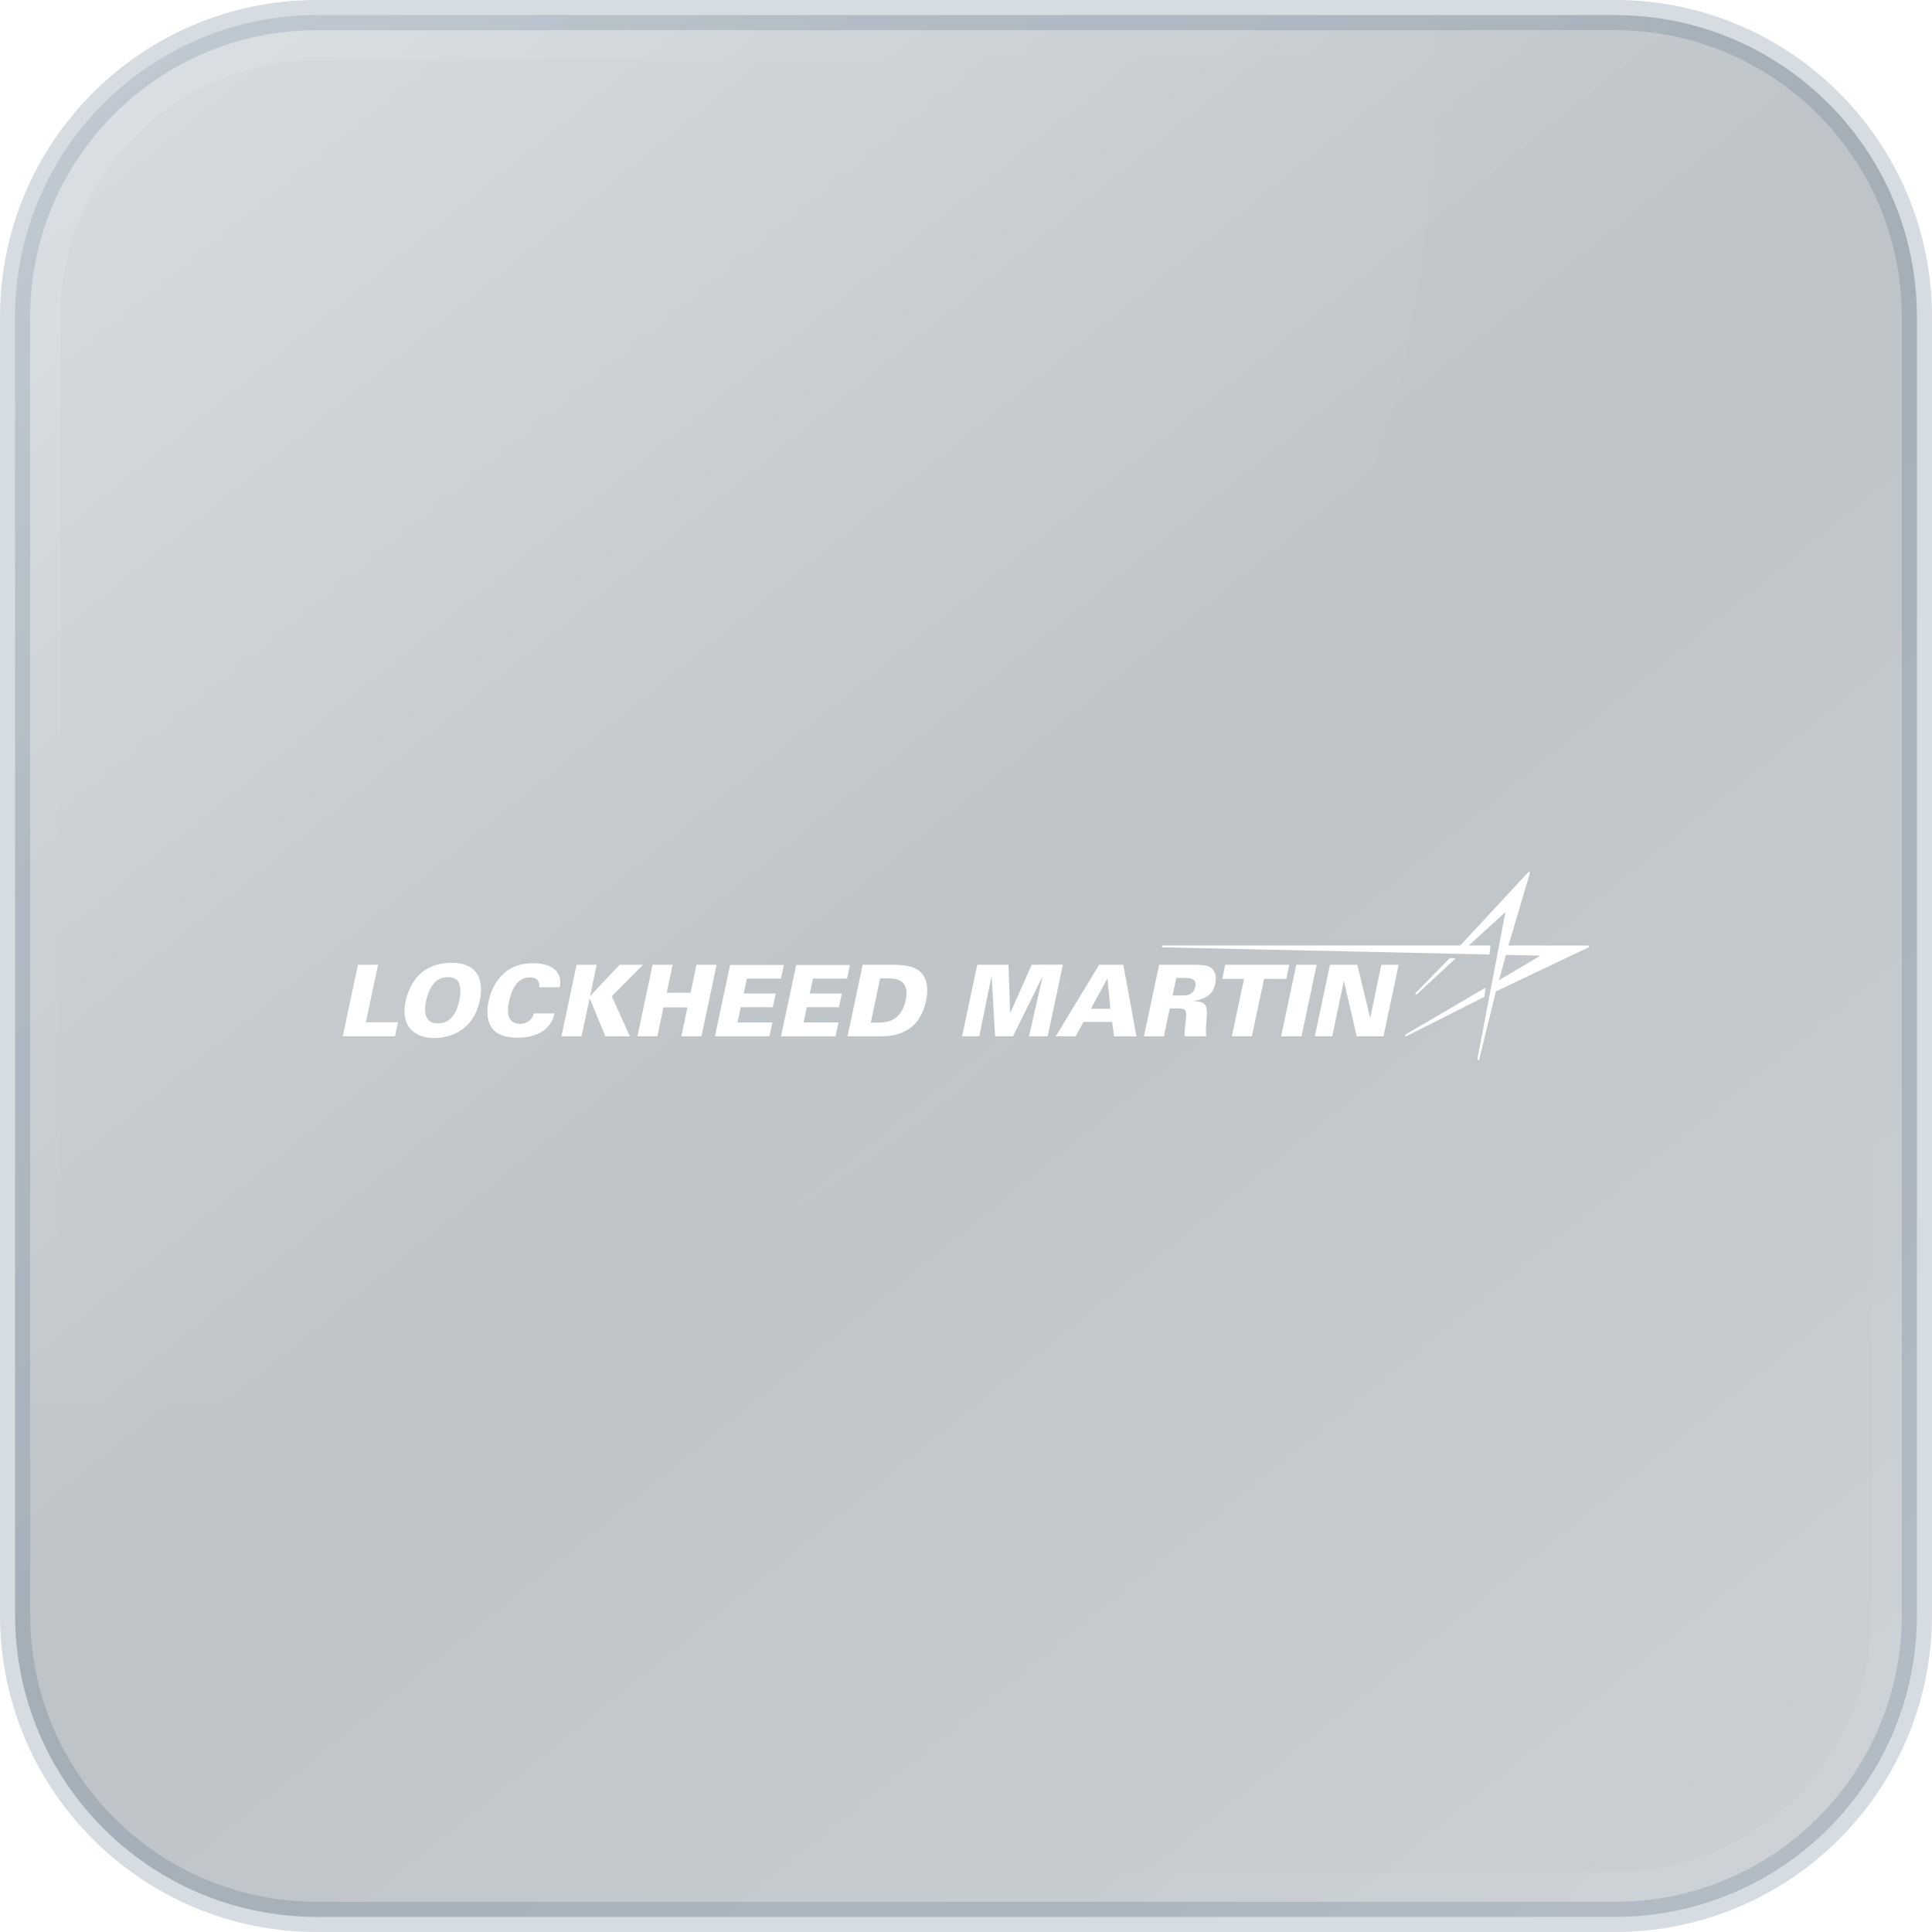
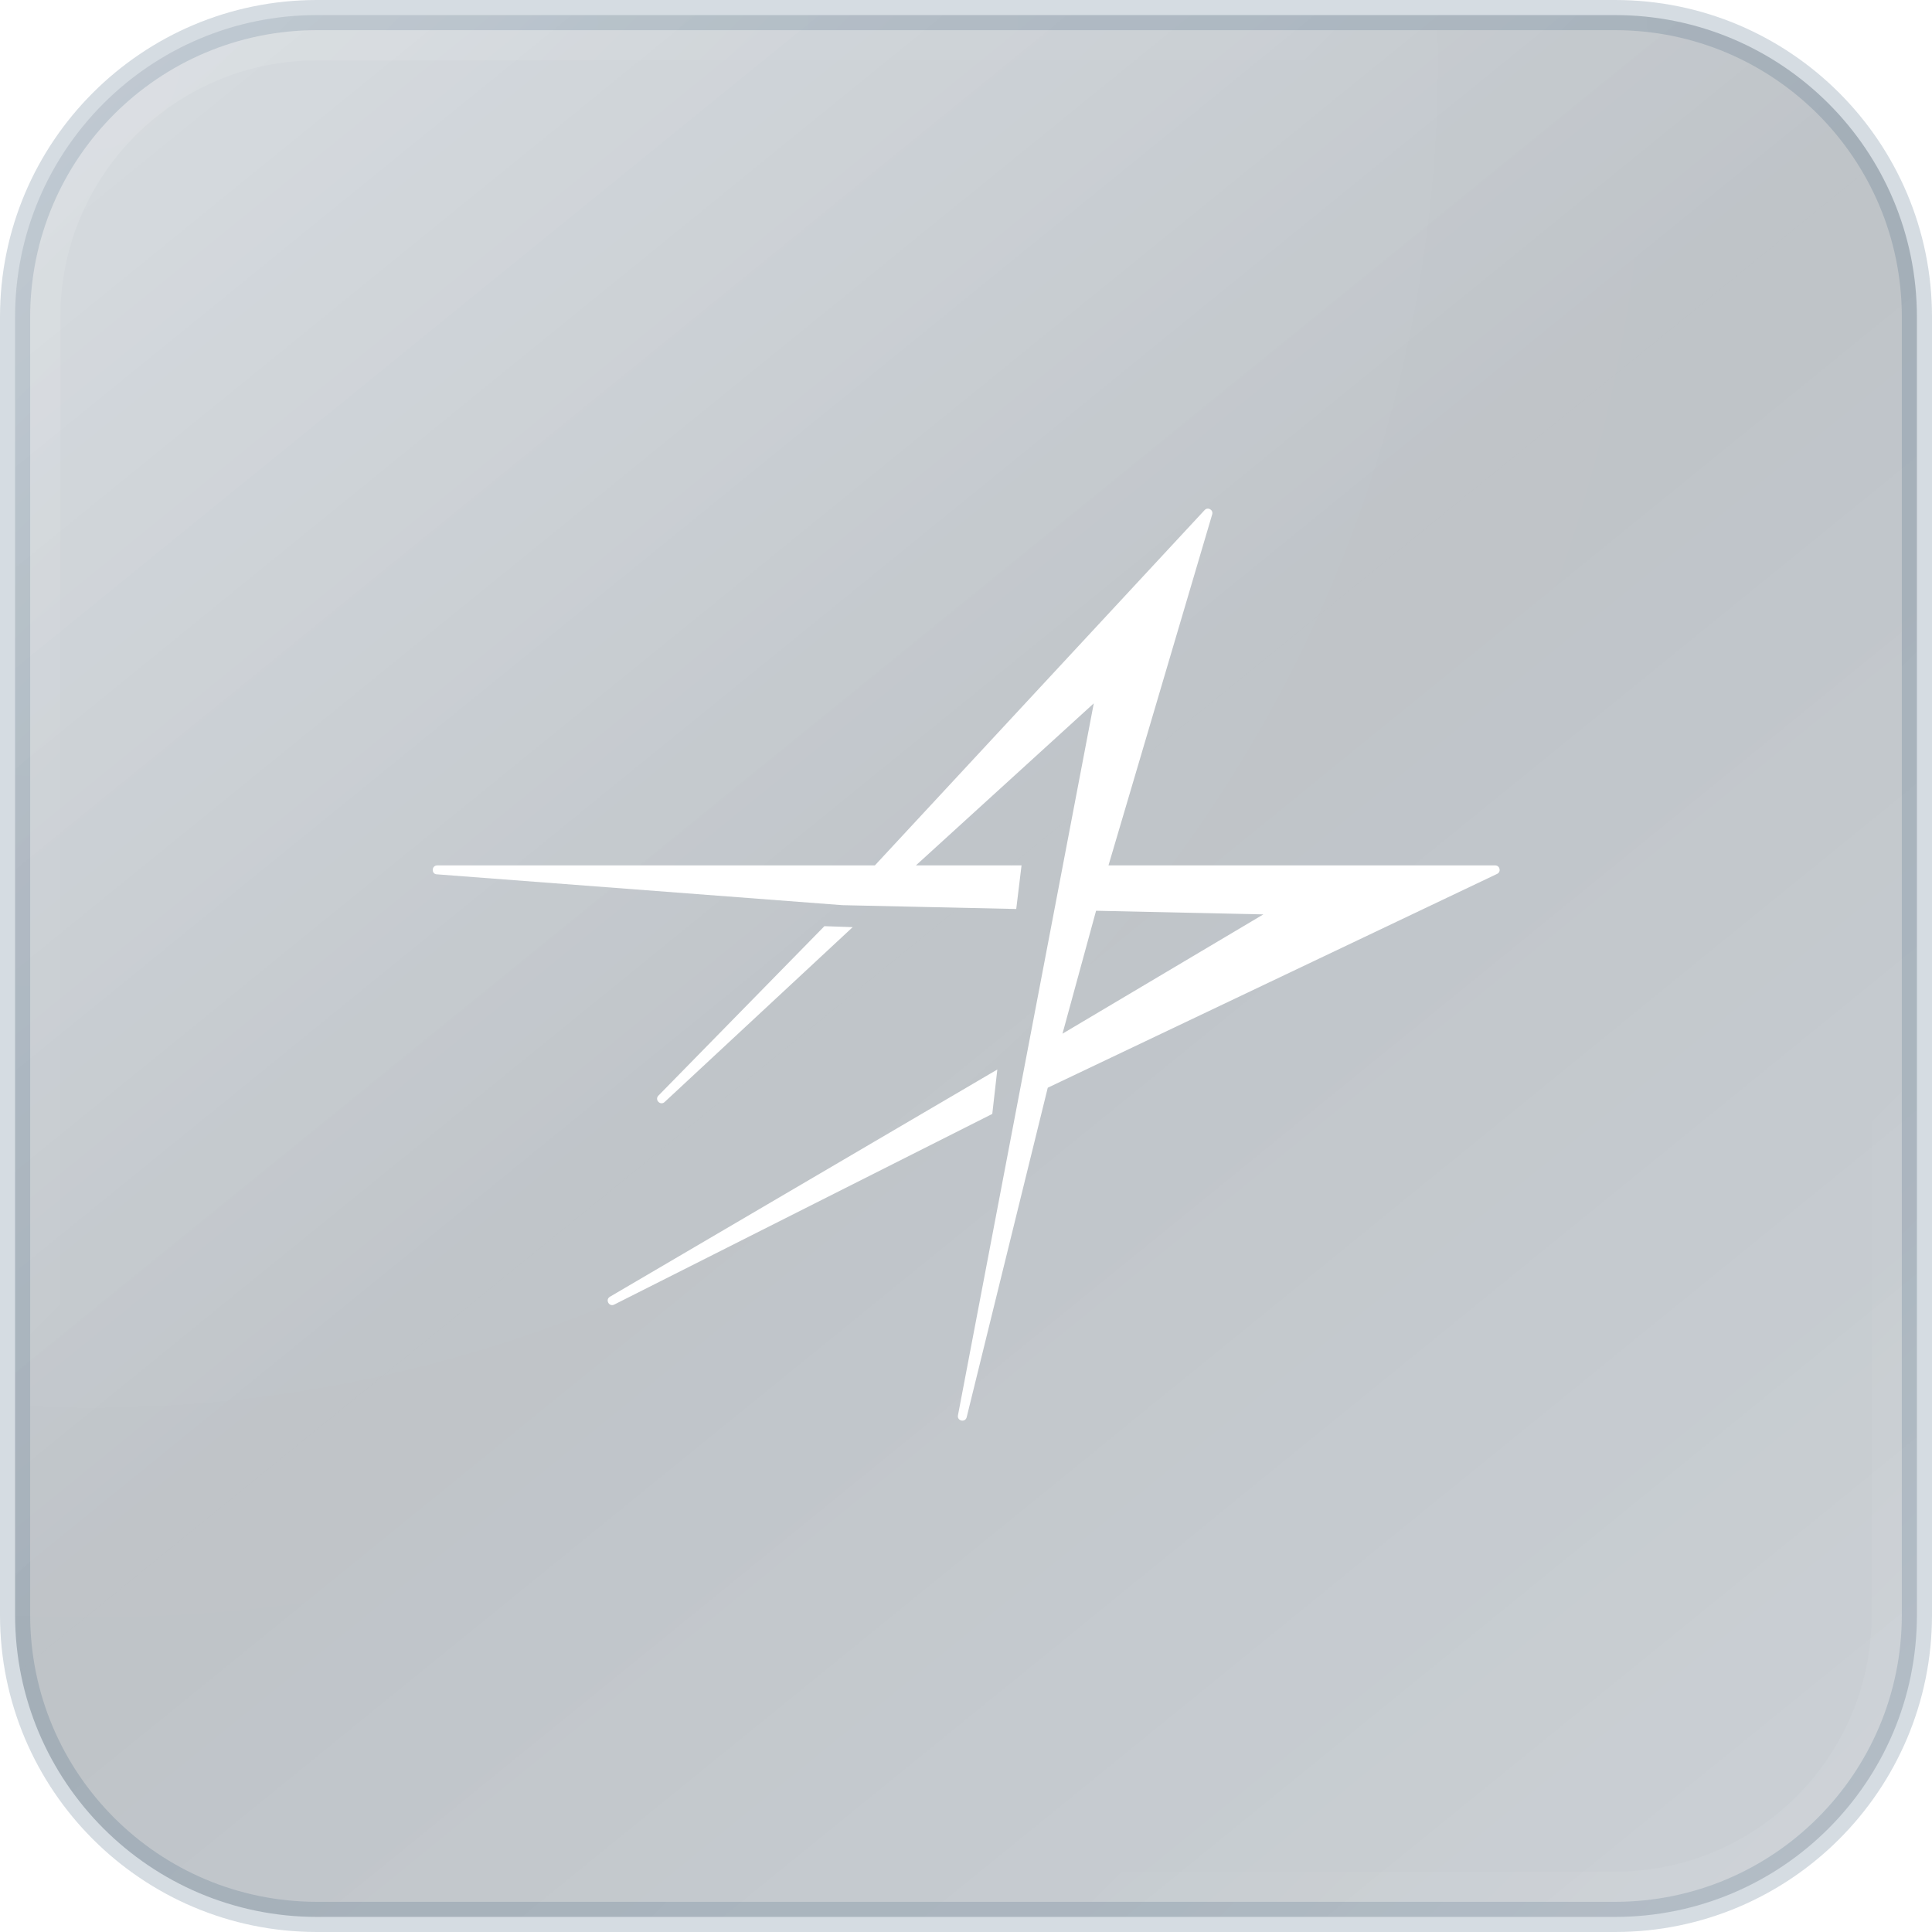
<svg xmlns="http://www.w3.org/2000/svg" viewBox="0 0 64 64" fill="none" color="#FFFFFF">
  <g>
    <defs>
      <linearGradient id="lockheed-martin-app-mono-dark-background-surface" x1="6" y1="0" x2="58" y2="64" gradientUnits="userSpaceOnUse">
        <stop offset="0" stop-color="#526678" stop-opacity=".24" />
        <stop offset=".48" stop-color="#273746" stop-opacity=".30" />
        <stop offset="1" stop-color="#364A5C" stop-opacity=".26" />
      </linearGradient>
      <radialGradient id="lockheed-martin-app-mono-dark-background-sheen" cx="3" cy="2" r="62" gradientUnits="userSpaceOnUse">
        <stop stop-color="#FFFFFF" stop-opacity="0.035" />
        <stop offset="1" stop-color="#FFFFFF" stop-opacity="0" />
      </radialGradient>
      <linearGradient id="lockheed-martin-app-mono-dark-background-reflection" x1="0" y1="0" x2="64" y2="64" gradientUnits="userSpaceOnUse">
        <stop stop-color="#FFFFFF" stop-opacity="0.15" />
        <stop offset=".23" stop-color="#FFFFFF" stop-opacity="0.018" />
        <stop offset=".5" stop-color="#FFFFFF" stop-opacity="0" />
        <stop offset=".78" stop-color="#FFFFFF" stop-opacity="0.01" />
        <stop offset="1" stop-color="#FFFFFF" stop-opacity="0.09" />
      </linearGradient>
    </defs>
    <rect x=".5" y=".5" width="63" height="63" rx="10" fill="url(#lockheed-martin-app-mono-dark-background-surface)" stroke="#526E86" stroke-opacity=".24" />
    <rect x=".5" y=".5" width="63" height="63" rx="10" fill="url(#lockheed-martin-app-mono-dark-background-sheen)" />
    <rect x="1.25" y="1.25" width="61.5" height="61.5" rx="9.25" stroke="url(#lockheed-martin-app-mono-dark-background-reflection)" stroke-width="1.5" />
  </g>
  <defs>
    <filter id="lockheed-martin-app-mono-dark-mono" x="-5%" y="-5%" width="110%" height="110%" color-interpolation-filters="sRGB">
      <feColorMatrix in="SourceGraphic" type="matrix" values="0 0 0 0 1 0 0 0 0 1 0 0 0 0 1 -0.259 -0.872 -0.088 0 1.219" result="tones" />
      <feComposite in="tones" in2="SourceAlpha" operator="in" />
      <feComponentTransfer result="coverage">
        <feFuncA type="linear" slope="1" />
      </feComponentTransfer>
      <feFlood flood-color="currentColor" />
      <feComposite in2="coverage" operator="in" />
    </filter>
  </defs>
  <g filter="url(#lockheed-martin-app-mono-dark-mono)">
    <defs>
      <clipPath id="lockheed-martin-app-mono-dark-tile">
        <rect x=".5" y=".5" width="63" height="63" rx="10" />
      </clipPath>
    </defs>
    <g clip-path="url(#lockheed-martin-app-mono-dark-tile)">
-       <svg viewBox="0 0 2131.92 322.04" fill="#111111" color="black" x="11.355" y="11.355" width="41.29" height="41.29">
-         <defs />
-         <g>
-           <path d="M25.94,158.91H60.35l-20.86,98.33h54.93l-5.09,24.07H0l25.94-122.4Z" fill="#003478" />
-           <path d="M134.6,172.47c18.81-15.6,42.55-16.95,51.54-16.95,48.83,0,54.59,35.09,48.15,64.93-10.34,48.83-48.15,63.74-77.31,63.74-32.55,0-59-17.96-49.34-63.57,1.7-8.14,8.31-32.55,26.96-48.15Zm28.14,86.8c24.24,0,33.06-22.38,36.62-39.33,3.56-17.13,1.36-25.6-1.19-31.02-3.56-6.78-11.02-8.82-18.48-8.82-22.38,0-32.55,19.32-37.13,40.34-4.07,19.5-2.37,38.83,20.18,38.83Z" fill="#003478" />
-           <path d="M336.15,197.39c1.18-12.37-6.61-16.95-16.28-16.95-20.52,0-30.69,18.82-35.44,41.2-1.7,7.46-7.96,38.31,18.31,38.31,17.97,0,22.55-13.06,24.25-17.8h35.26c-8.31,38.32-47.98,41.54-63.92,41.54-11.87,0-32.38-2.03-43.06-16.28-10.34-14.24-8.48-33.73-5.76-46.45,3.56-16.79,11.02-33.57,25.26-46.62,15.6-14.24,32.55-17.96,50.35-17.96,19.84,0,33.91,4.75,41.37,14.92,7.63,10.5,5.43,21.53,4.58,26.1h-34.92Z" fill="#003478" />
-           <path d="M399.88,158.91h34.41l-11.36,53.75,50.52-53.75h40.18l-53.57,53.91,31.03,68.49h-42.04l-26.79-65.1-13.9,65.1h-34.42l25.94-122.4Z" fill="#003478" />
-           <path d="M529.89,158.91h34.25l-10,47.81h40.85l10.01-47.81h34.41l-25.94,122.4h-34.42l10.51-49.5h-41.03l-10.51,49.5h-34.07l25.94-122.4Z" fill="#003478" />
-           <path d="M662.45,159.25h91.89l-4.91,23.4h-58.32l-5.43,25.43h54.93l-5.09,23.4h-54.93l-5.43,26.11h59.68l-5.09,23.73h-93.24l25.94-122.06Z" fill="#003478" />
-           <path d="M775.51,159.25h91.89l-4.91,23.4h-58.32l-5.43,25.43h54.93l-5.09,23.4h-54.93l-5.43,26.11h59.68l-5.09,23.73h-93.24l25.94-122.06Z" fill="#003478" />
-           <path d="M889.25,158.91h51.71c14.58,0,33.73,1.53,44.58,10.17,15.43,12.38,16.11,32.55,12.21,50.69-5.76,27.13-18.65,47.14-45.43,56.8-13.56,4.75-28.48,4.75-36.96,4.75h-52.04l25.94-122.4Zm13.9,98.83h14.58c22.55-.17,38.99-9.83,45.1-38.31,7.8-37.13-20-37.13-30.34-37.13l-13.4-.17-15.94,75.61Z" fill="#003478" />
-           <path d="M1085.2,158.91h53.41l2.88,82.9,36.79-82.9,53.4-.17-25.94,122.58h-32.04l23.4-102.74-50.86,102.74h-30.52l-5.93-103.59-21.19,103.59h-29.33l25.94-122.4Z" fill="#003478" />
-           <path d="M1293.71,158.91h41.37l22.38,122.4h-38.31l-3.22-24.58h-49l-13.56,24.58h-33.91l74.26-122.4Zm19.16,75.27l-4.92-51.37h-.51l-27.8,51.37h33.23Z" fill="#003478" />
-           <path d="M1396.25,158.91h56.62c22.04,0,30.18,1.36,35.77,8.82,3.05,3.73,6.27,10.51,3.56,23.73-2.88,13.39-9.49,19.16-16.1,22.72-8.82,4.91-16.45,5.76-20,6.27l-.17,.68c23.73,.68,22.72,11.2,21.53,30.01-.68,8.31-1.7,21.53-.68,30.18h-36.79c-.51-7.46,.68-16.79,1.87-27.64,1.52-14.75,2.2-20.17-13.06-20.17h-14.24l-10.17,47.81h-34.07l25.94-122.4Zm23.06,52.56h12.72c7.46,0,11.19,0,14.24-1.02,7.96-2.37,11.02-10,11.87-13.9,3.22-15.09-10.01-15.09-19.84-15.09h-12.71l-6.28,30Z" fill="#003478" />
-           <path d="M1541.52,183.15h-37.3l5.09-24.24h109.68l-5.09,24.24h-38.14l-20.86,98.16h-34.25l20.86-98.16Z" fill="#003478" />
-           <path d="M1630.85,158.91h34.92l-25.94,122.4h-34.92l25.94-122.4Z" fill="#003478" />
-           <path d="M1688.48,158.91h46.79l22.04,91.21,18.99-91.21h29.67l-25.94,122.4h-45.77l-22.04-95.1-19.83,95.1h-29.84l25.94-122.4Z" fill="#003478" />
-         </g>
-         <g>
-           <path d="M1993.81,125.98L2030.44,2c.44-1.59-1.56-2.7-2.68-1.49l-116.44,125.47h-508.7c-2.05,0-2.14,3.12-.09,3.15l497.33,10.89,31.34,.69,30.04,.66,1.87-15.39h-37.3l62.81-57.22-10.92,57.22-15.98,83.73-21.06,110.45c-.38,1.98,2.53,2.66,3.07,.71l28.64-116.39,158.68-75.51c1.5-.74,.98-2.99-.69-2.99h-136.54Zm-4.37,16.01l59.05,1.29-70.92,42.12,11.86-43.41Z" fill="#003478" />
-           <path d="M1903.51,147.78l-10.01-.34-58.63,59.85c-1.38,1.46,.69,3.6,2.19,2.26l66.44-61.78Z" fill="#003478" />
-           <path d="M1952.78,213.74l1.78-15.69-136.8,80.24c-1.73,1.04-.3,3.66,1.51,2.77l133.51-67.33Z" fill="#003478" />
-         </g>
+       <svg viewBox="1754 0 379 323" color="black" x="14.222" y="14.222" width="35.556" height="35.556">
+         <path d="M1993.81 125.98 2030.44 2.0C2030.88 0.41 2028.88 -0.7 2027.76 0.51L1911.32 125.98H1756.79C1754.74 125.98 1754.65 129.1 1756.7 129.13L1899.86 140.02L1931.2 140.71L1961.24 141.37L1963.11 125.98H1925.81L1988.62 68.76L1977.7 125.98L1961.72 209.71L1940.66 320.16C1940.28 322.14 1943.19 322.82 1943.73 320.87L1972.37 204.48L2131.05 128.97C2132.55 128.23 2132.03 125.98 2130.36 125.98H1993.82L1993.81 125.98ZM1989.44 141.99 2048.49 143.28 1977.57 185.4 1989.43 141.99H1989.44Z" fill="#003478" />
+         <path d="M1903.51 147.78 1893.5 147.44 1834.87 207.29C1833.49 208.75 1835.56 210.89 1837.06 209.55L1903.5 147.77L1903.51 147.78Z" fill="#003478" />
+         <path d="M1952.78 213.74 1954.56 198.05 1817.76 278.29C1816.03 279.33 1817.46 281.95 1819.27 281.06L1952.78 213.73V213.74Z" fill="#003478" />
      </svg>
    </g>
  </g>
</svg>
